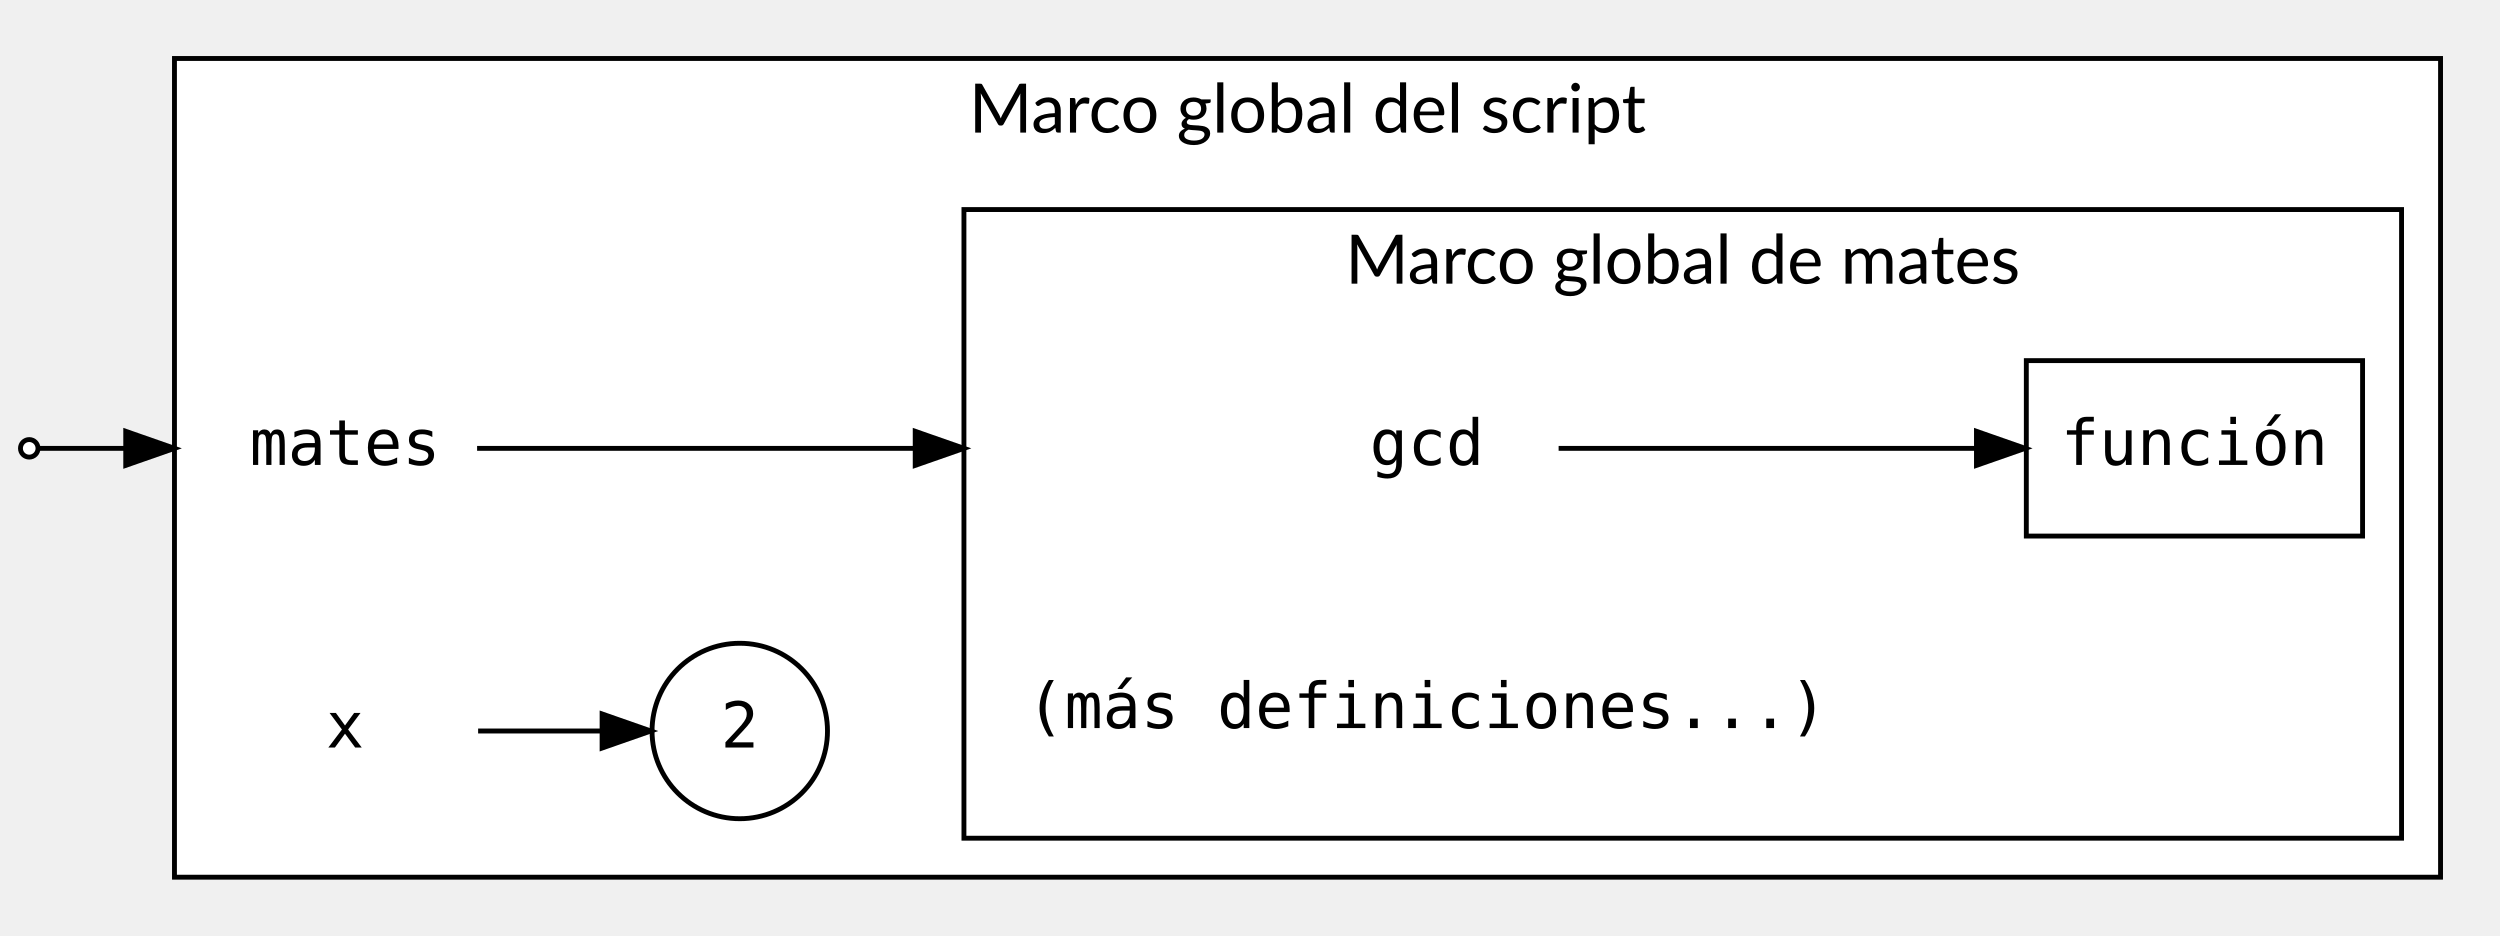
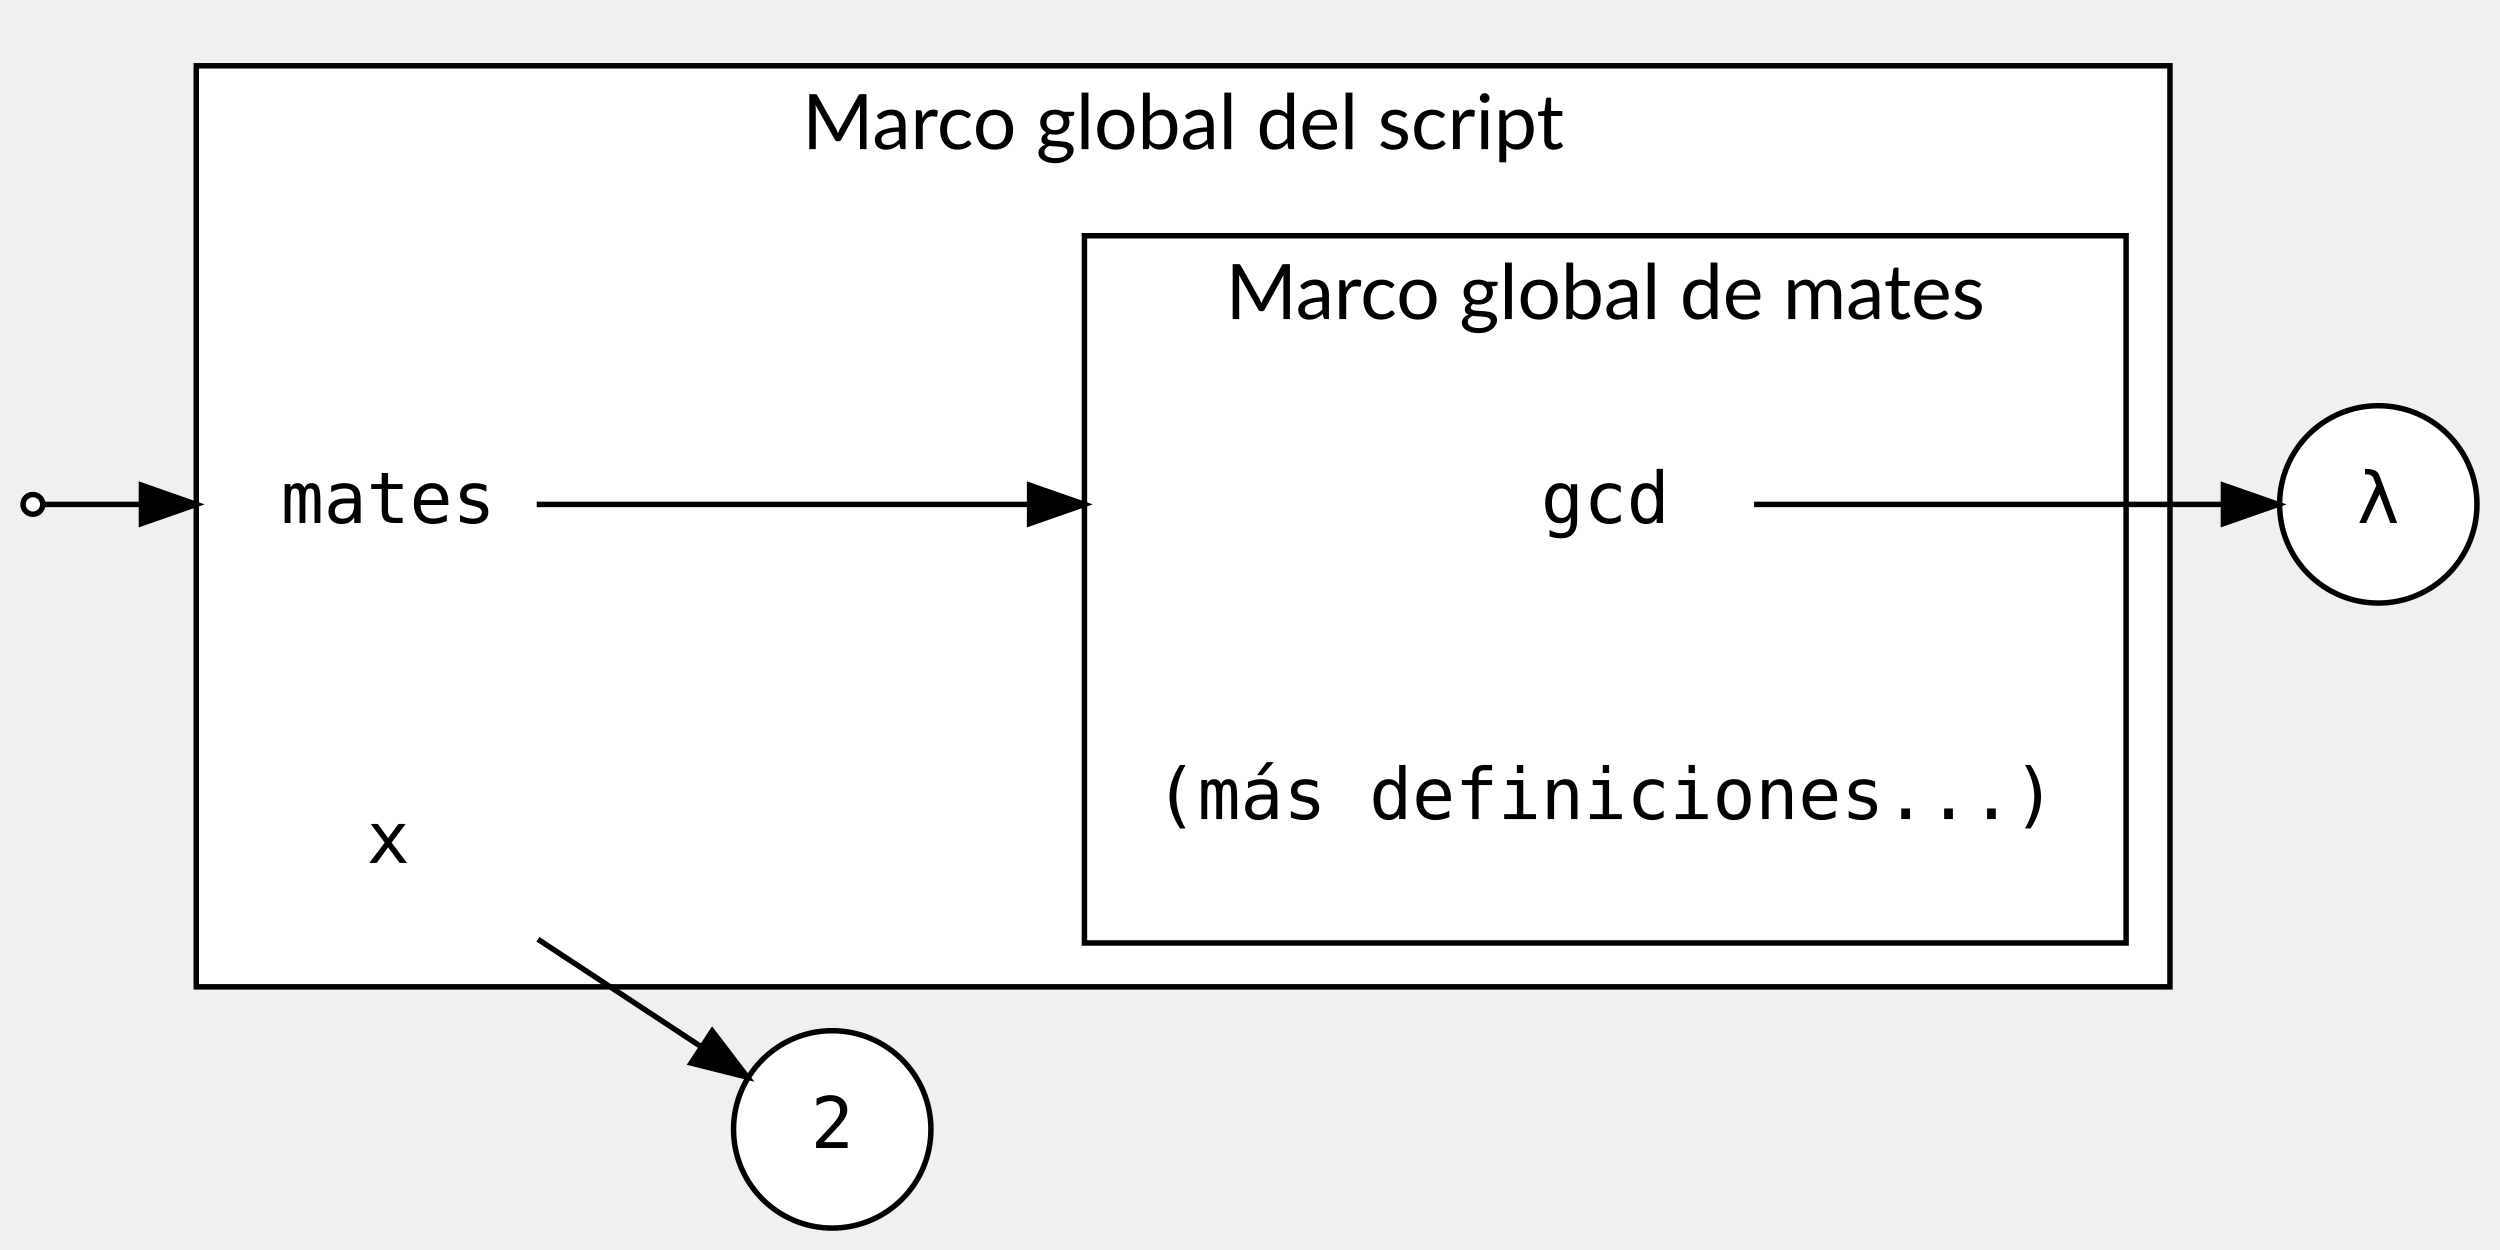
- <svg xmlns="http://www.w3.org/2000/svg" width="513pt" height="192pt" viewBox="0.00 0.00 512.60 192.00">
-   <g id="graph0" class="graph" transform="scale(1 1) rotate(0) translate(4 188)">
+ <svg xmlns="http://www.w3.org/2000/svg" width="456pt" height="228pt" viewBox="0.00 0.00 455.60 228.00">
+   <g id="graph0" class="graph" transform="scale(1 1) rotate(0) translate(4 224)">
    <g id="clust1" class="cluster">
-       <polygon fill="white" stroke="black" points="31.6,-8 31.6,-176 496.6,-176 496.6,-8 31.6,-8" />
-       <text text-anchor="middle" x="264.1" y="-160.8" font-family="Lato" font-size="14.00">Marco global del script</text>
+       <polygon fill="white" stroke="black" points="31.6,-44 31.6,-212 391.6,-212 391.6,-44 31.6,-44" />
+       <text text-anchor="middle" x="211.6" y="-196.8" font-family="Lato" font-size="14.00">Marco global del script</text>
    </g>
    <g id="clust2" class="cluster">
-       <polygon fill="white" stroke="black" points="193.6,-16 193.6,-145 488.6,-145 488.6,-16 193.6,-16" />
-       <text text-anchor="middle" x="341.1" y="-129.8" font-family="Lato" font-size="14.00">Marco global de mates</text>
+       <polygon fill="white" stroke="black" points="193.6,-52 193.6,-181 383.6,-181 383.6,-52 193.6,-52" />
+       <text text-anchor="middle" x="288.6" y="-165.8" font-family="Lato" font-size="14.00">Marco global de mates</text>
    </g>
    <g id="node1" class="node">
-       <polygon fill="transparent" stroke="transparent" points="315.6,-114 261.6,-114 261.6,-78 315.6,-78 315.6,-114" />
-       <text text-anchor="middle" x="288.6" y="-92.6" font-family="monospace" font-size="13.00">gcd</text>
+       <polygon fill="transparent" stroke="transparent" points="315.6,-150 261.6,-150 261.6,-114 315.6,-114 315.6,-150" />
+       <text text-anchor="middle" x="288.6" y="-128.6" font-family="monospace" font-size="13.00">gcd</text>
    </g>
    <g id="node5" class="node">
-       <polygon fill="white" stroke="black" points="480.6,-114 411.6,-114 411.6,-78 480.6,-78 480.6,-114" />
-       <text text-anchor="middle" x="446.1" y="-92.6" font-family="monospace" font-size="13.00">función</text>
+       <ellipse fill="white" stroke="black" cx="429.6" cy="-132" rx="18" ry="18" />
+       <text text-anchor="middle" x="429.6" y="-128.6" font-family="monospace" font-size="13.00">λ</text>
+     </g>
+     <g id="edge3" class="edge">
+       <path fill="none" stroke="black" d="M315.74,-132C340.13,-132 376.38,-132 401.17,-132" />
+       <polygon fill="black" stroke="black" points="401.35,-135.5 411.35,-132 401.35,-128.5 401.35,-135.5" />
+     </g>
+     <g id="node2" class="node">
+       <polygon fill="transparent" stroke="transparent" points="93.6,-150 39.6,-150 39.6,-114 93.6,-114 93.6,-150" />
+       <text text-anchor="middle" x="66.6" y="-128.6" font-family="monospace" font-size="13.00">mates</text>
    </g>
    <g id="edge1" class="edge">
-       <path fill="none" stroke="black" d="M315.63,-96C338.93,-96 373.59,-96 401.18,-96" />
-       <polygon fill="black" stroke="black" points="401.37,-99.5 411.37,-96 401.37,-92.5 401.37,-99.5" />
+       <path fill="none" stroke="black" d="M93.7,-132C116.15,-132 150.09,-132 183.32,-132" />
+       <polygon fill="black" stroke="black" points="183.6,-135.5 193.6,-132 183.6,-128.5 183.6,-135.5" />
    </g>
-     <g id="node2" class="node">
-       <polygon fill="transparent" stroke="transparent" points="93.6,-114 39.6,-114 39.6,-78 93.6,-78 93.6,-114" />
-       <text text-anchor="middle" x="66.6" y="-92.6" font-family="monospace" font-size="13.00">mates</text>
+     <g id="node3" class="node">
+       <polygon fill="transparent" stroke="transparent" points="93.6,-88 39.6,-88 39.6,-52 93.6,-52 93.6,-88" />
+       <text text-anchor="middle" x="66.6" y="-66.6" font-family="monospace" font-size="13.00">x</text>
+     </g>
+     <g id="node4" class="node">
+       <ellipse fill="white" stroke="black" cx="147.6" cy="-18" rx="18" ry="18" />
+       <text text-anchor="middle" x="147.6" y="-14.6" font-family="monospace" font-size="13.00">2</text>
    </g>
    <g id="edge2" class="edge">
-       <path fill="none" stroke="black" d="M93.7,-96C116.15,-96 150.09,-96 183.32,-96" />
-       <polygon fill="black" stroke="black" points="183.6,-99.5 193.6,-96 183.6,-92.5 183.6,-99.5" />
-     </g>
-     <g id="node3" class="node">
-       <polygon fill="transparent" stroke="transparent" points="93.6,-56 39.6,-56 39.6,-20 93.6,-20 93.6,-56" />
-       <text text-anchor="middle" x="66.6" y="-34.6" font-family="monospace" font-size="13.00">x</text>
-     </g>
-     <g id="node4" class="node">
-       <ellipse fill="white" stroke="black" cx="147.6" cy="-38" rx="18" ry="18" />
-       <text text-anchor="middle" x="147.6" y="-34.6" font-family="monospace" font-size="13.00">2</text>
-     </g>
-     <g id="edge3" class="edge">
-       <path fill="none" stroke="black" d="M93.91,-38C102.02,-38 110.97,-38 119.16,-38" />
-       <polygon fill="black" stroke="black" points="119.35,-41.5 129.35,-38 119.35,-34.5 119.35,-41.5" />
+       <path fill="none" stroke="black" d="M93.91,-52.68C103.57,-46.33 114.42,-39.18 123.75,-33.04" />
+       <polygon fill="black" stroke="black" points="125.71,-35.94 132.14,-27.52 121.86,-30.09 125.71,-35.94" />
    </g>
    <g id="node6" class="node">
-       <polygon fill="transparent" stroke="transparent" points="375.6,-60 201.6,-60 201.6,-24 375.6,-24 375.6,-60" />
-       <text text-anchor="middle" x="288.6" y="-38.6" font-family="monospace" font-size="13.00">(más definiciones...)</text>
+       <polygon fill="transparent" stroke="transparent" points="375.6,-96 201.6,-96 201.6,-60 375.6,-60 375.6,-96" />
+       <text text-anchor="middle" x="288.6" y="-74.6" font-family="monospace" font-size="13.00">(más definiciones...)</text>
    </g>
    <g id="node7" class="node">
-       <ellipse fill="white" stroke="black" cx="1.8" cy="-96" rx="1.8" ry="1.8" />
+       <ellipse fill="white" stroke="black" cx="1.8" cy="-132" rx="1.8" ry="1.8" />
    </g>
    <g id="edge4" class="edge">
-       <path fill="none" stroke="black" d="M3.89,-96C7.24,-96 17.86,-96 29.37,-96" />
-       <polygon fill="black" stroke="black" points="21.6,-99.5 31.6,-96 21.6,-92.5 21.6,-99.5" />
+       <path fill="none" stroke="black" d="M3.89,-132C7.24,-132 17.86,-132 29.37,-132" />
+       <polygon fill="black" stroke="black" points="21.6,-135.5 31.6,-132 21.6,-128.5 21.6,-135.5" />
    </g>
  </g>
</svg>
